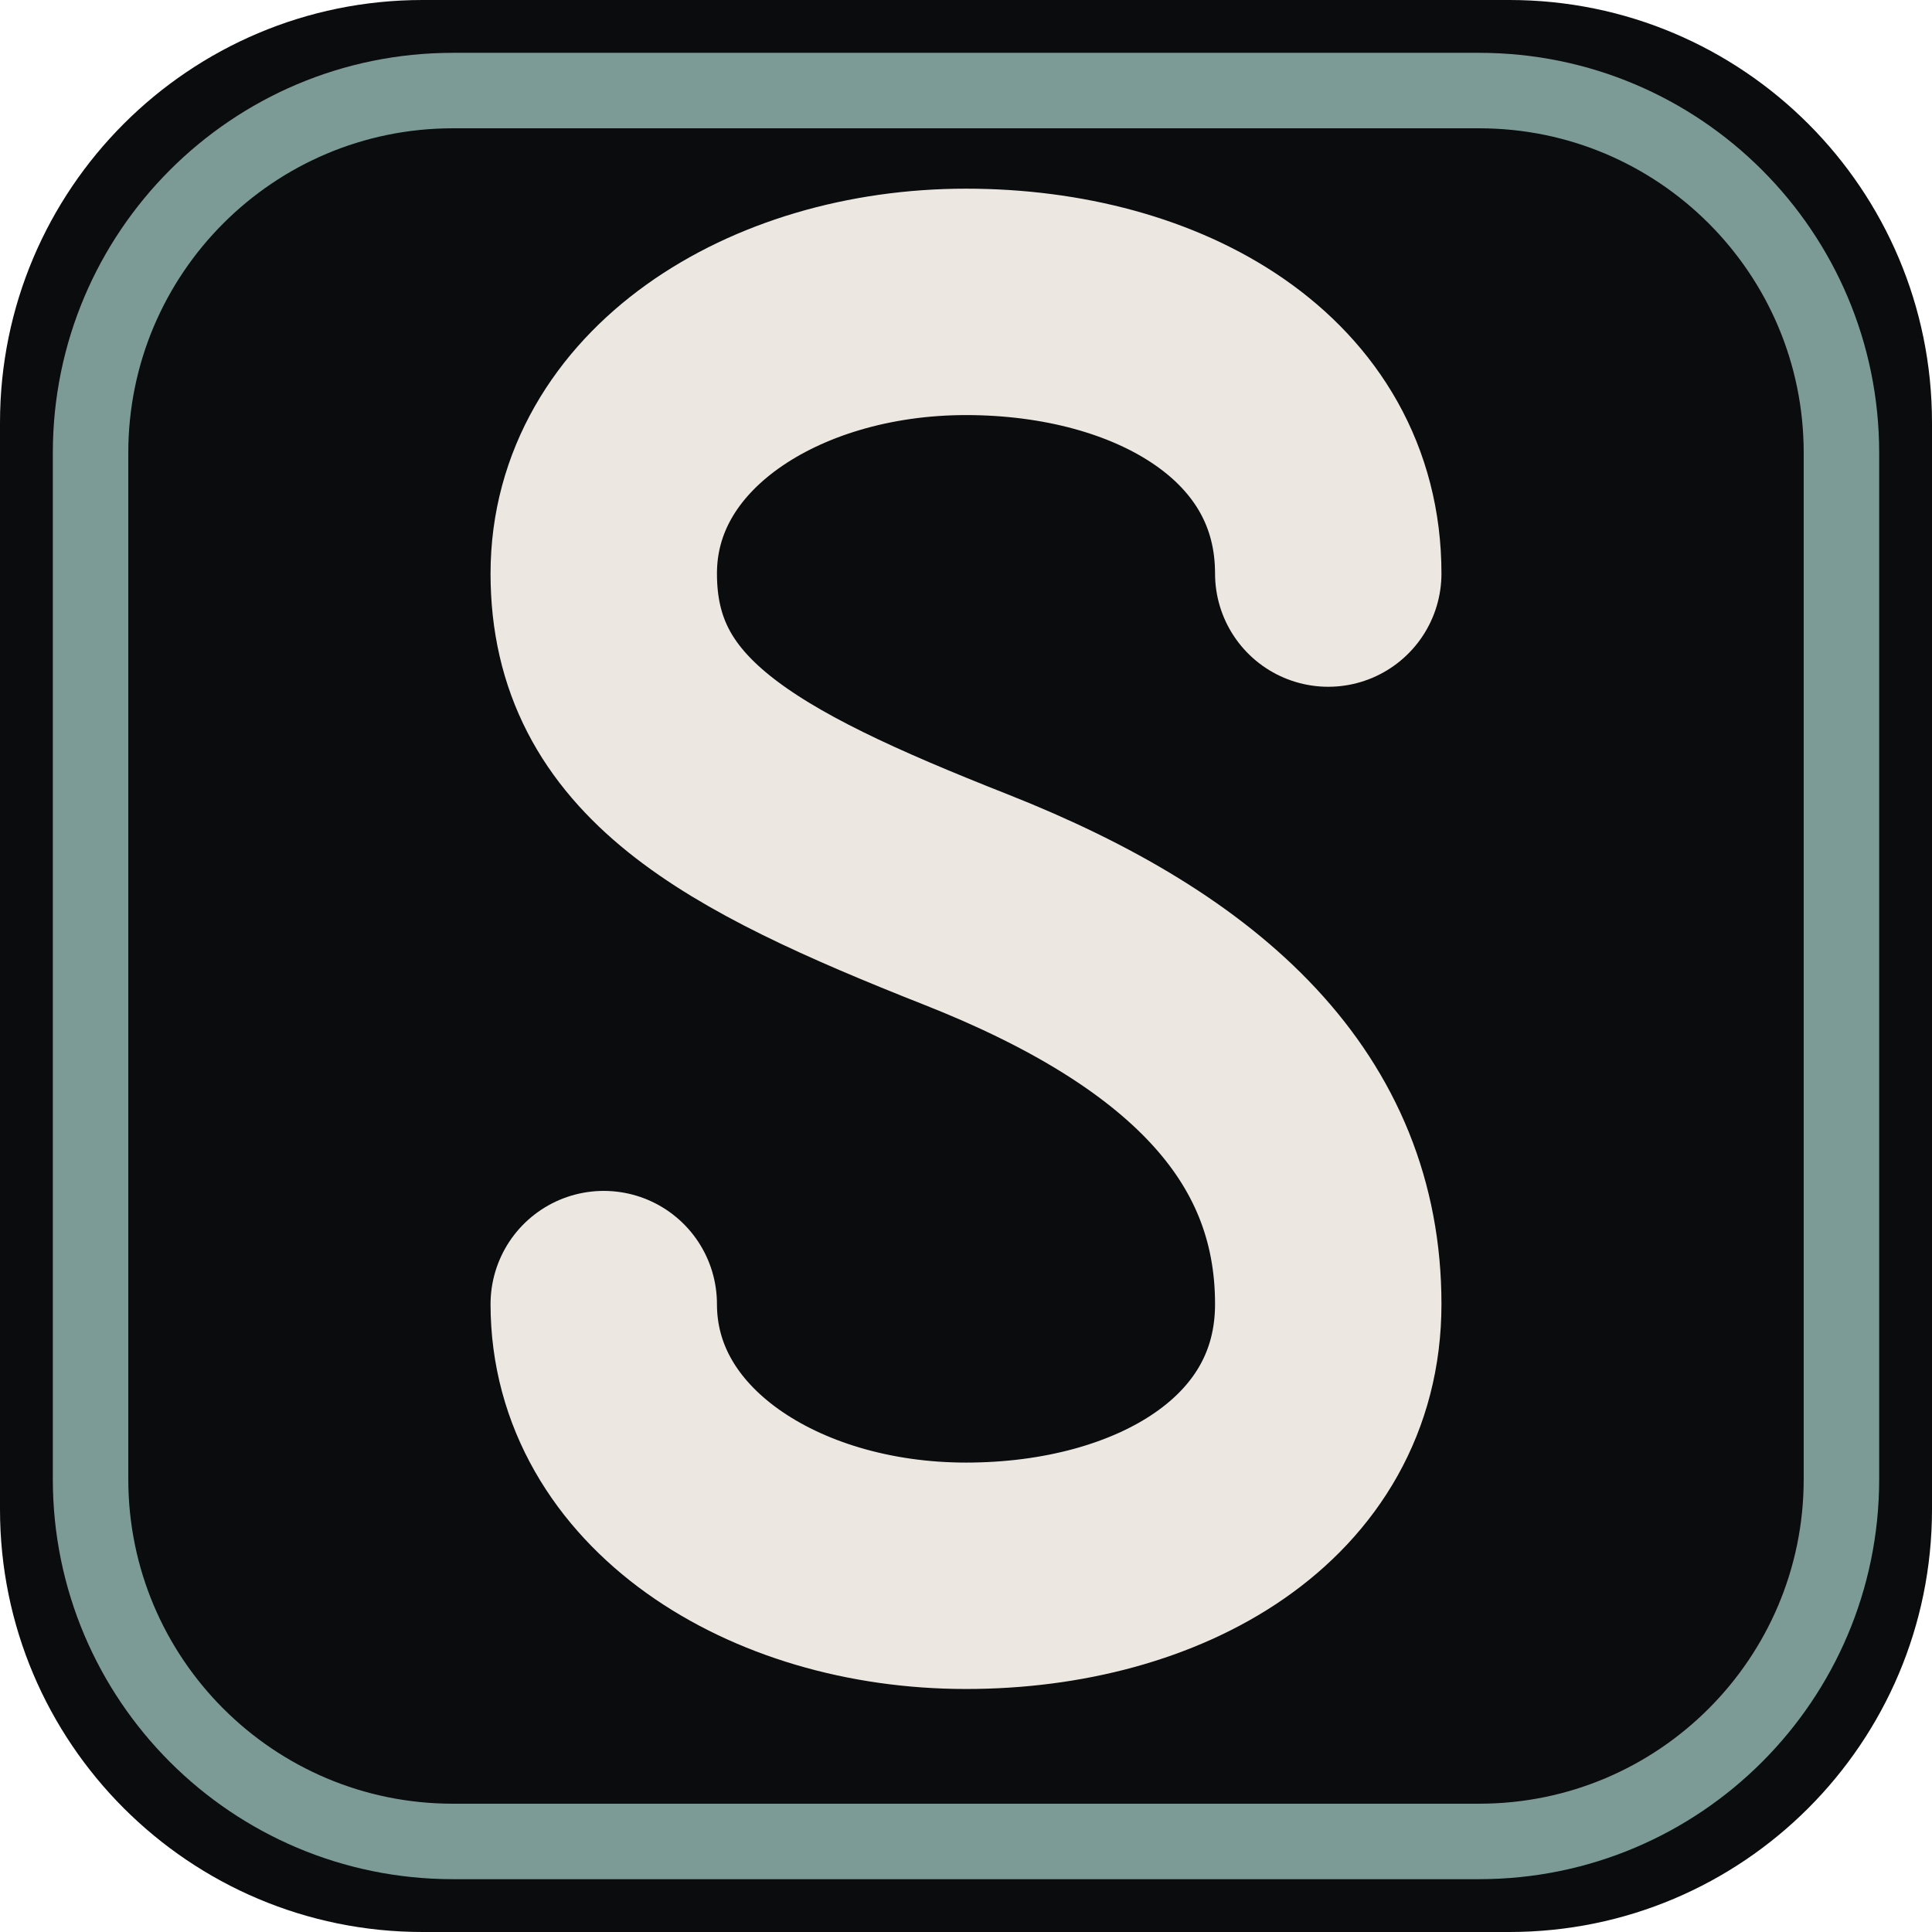
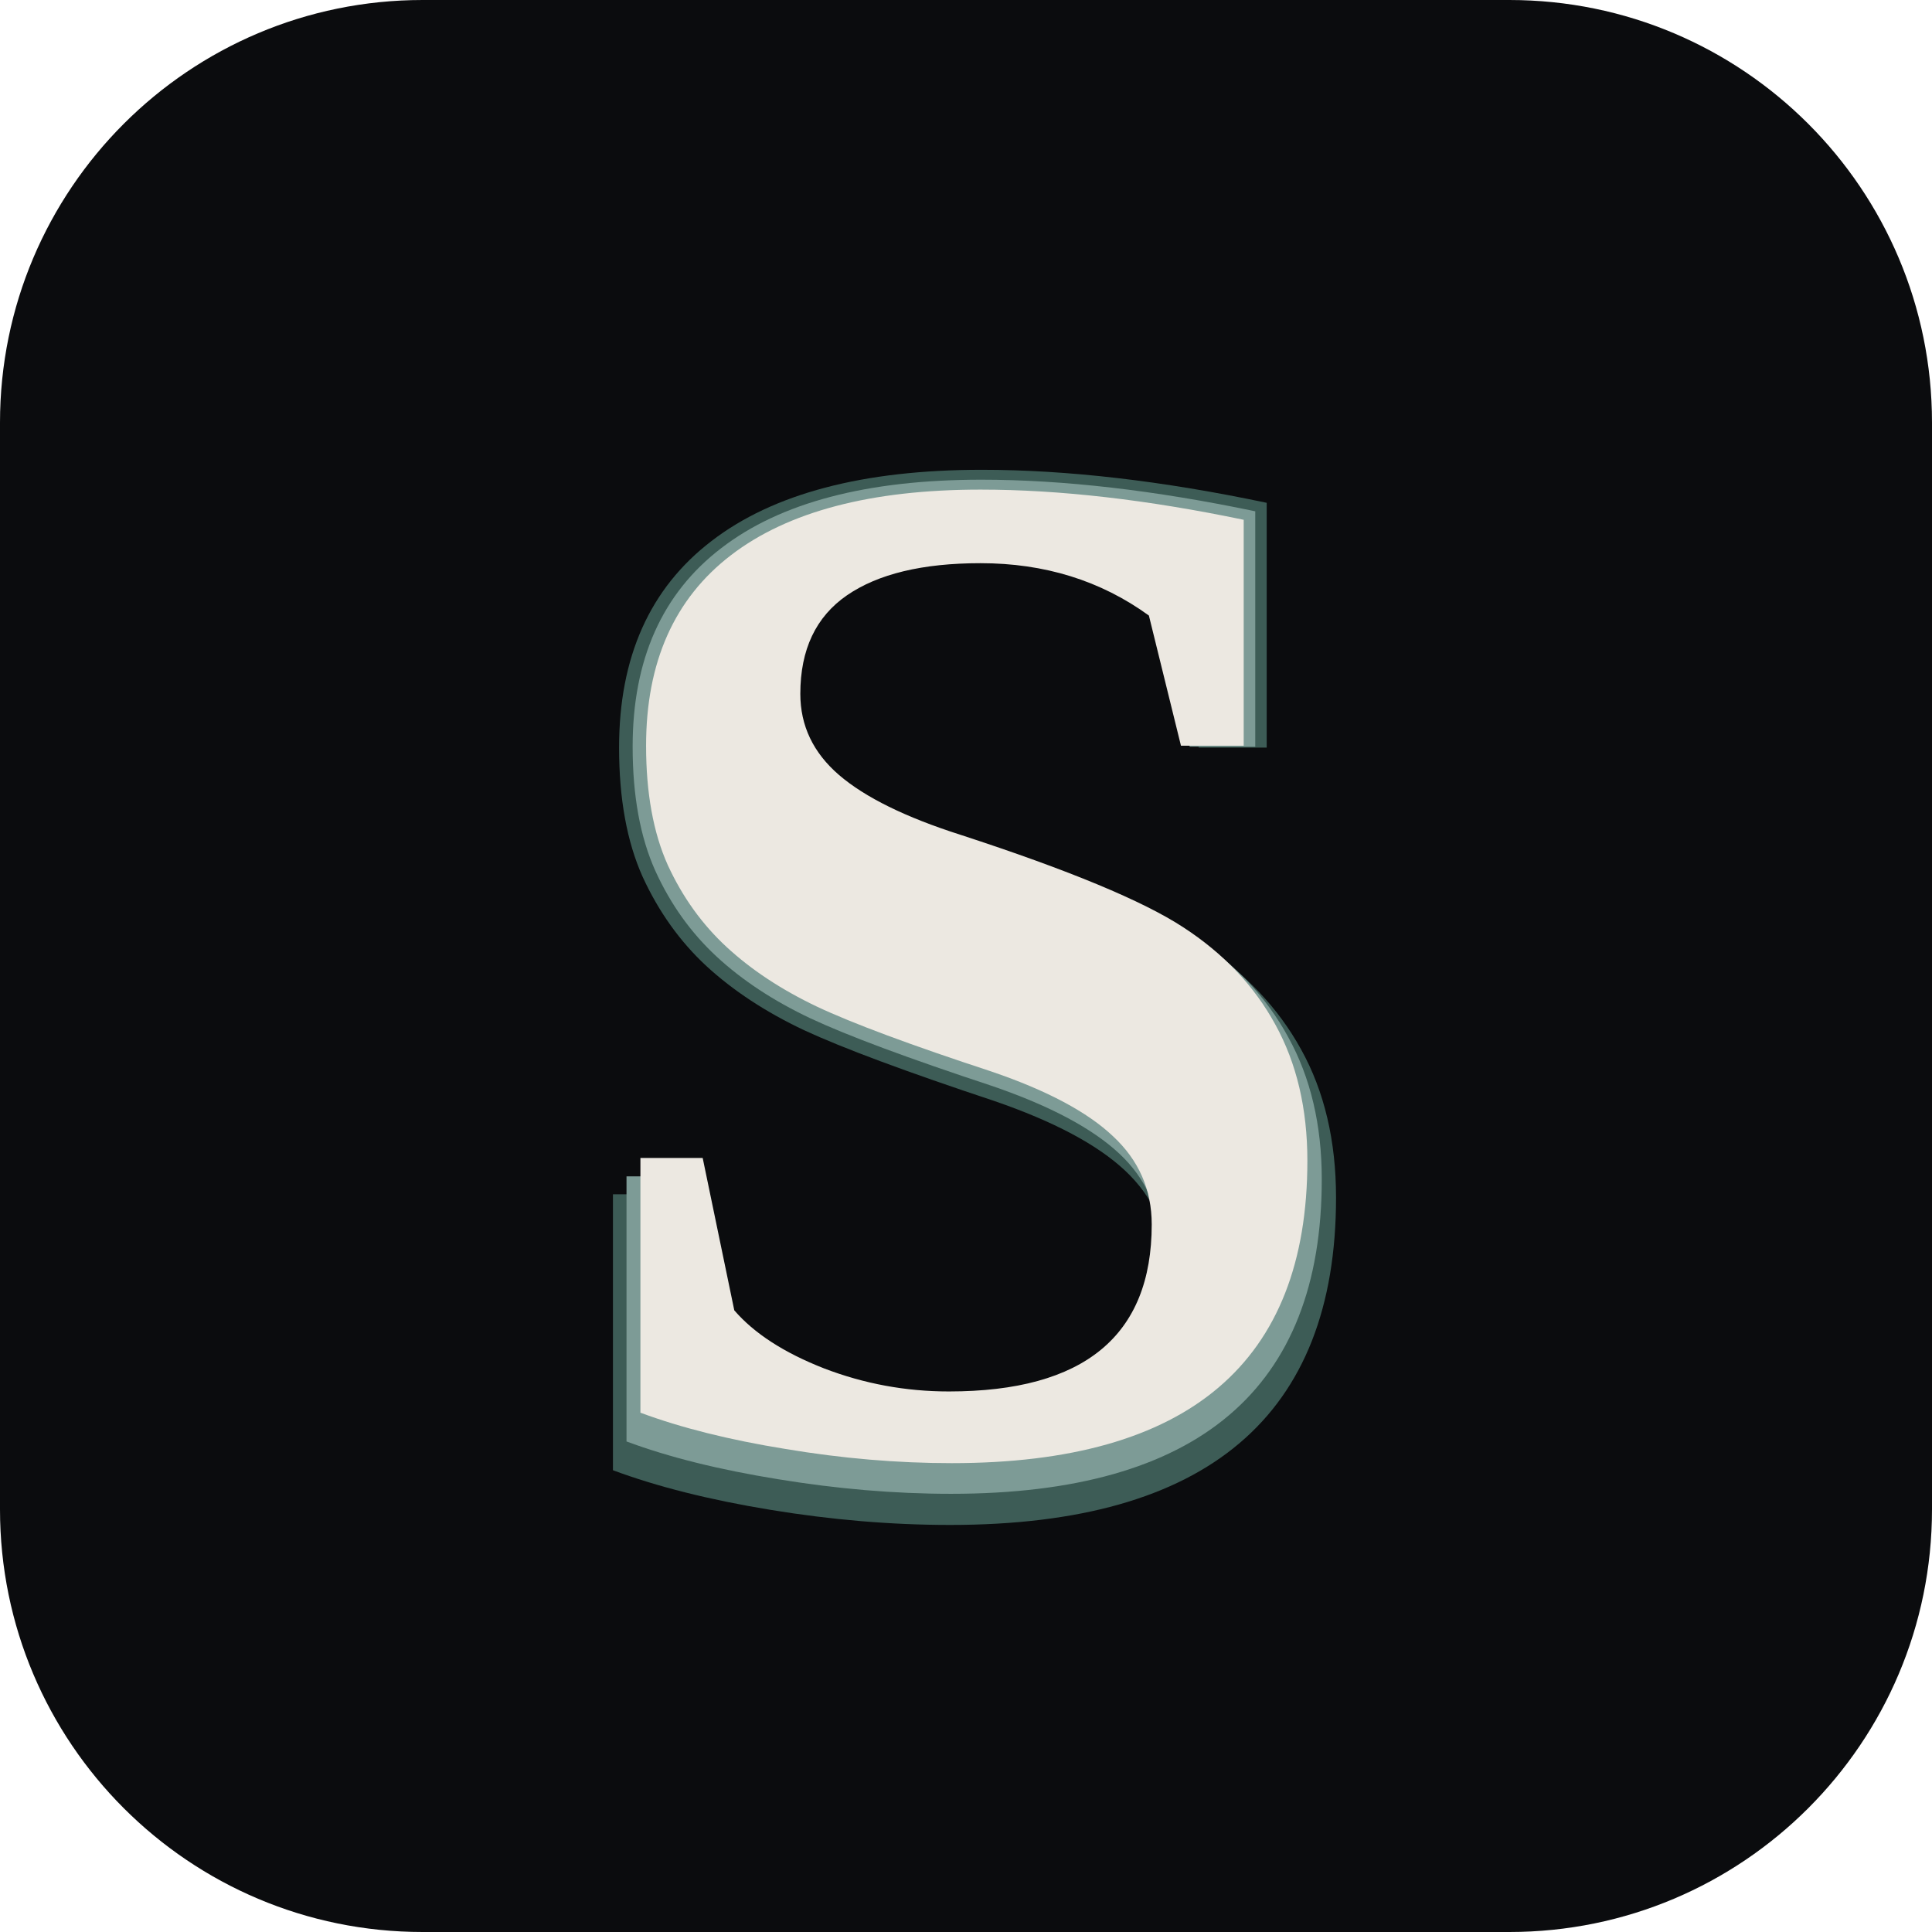
<svg xmlns="http://www.w3.org/2000/svg" viewBox="0 0 64 64">
  <rect width="64" height="64" rx="14" fill="#0B0C0E" />
-   <rect x="3" y="3" width="58" height="58" rx="12" fill="none" stroke="#7D9B96" stroke-width="2.5" />
-   <path d="M44 19c0-5.8-5.6-9-12-9s-12 3.6-12 9c0 5.4 4.4 7.8 12 10.8S44 37 44 43.2c0 5.8-5.6 9-12 9s-12-3.6-12-9" fill="none" stroke="#ECE8E1" stroke-width="7.5" stroke-linecap="round" />
+   <text x="32" y="50" text-anchor="middle" font-family="Georgia, 'Times New Roman', serif" font-size="52" font-weight="700" fill="#3d5c56">S</text>
+   <text x="32" y="49" text-anchor="middle" font-family="Georgia, 'Times New Roman', serif" font-size="50" font-weight="700" fill="#7d9b96">S</text>
+   <text x="32" y="48" text-anchor="middle" font-family="Georgia, 'Times New Roman', serif" font-size="48" font-weight="700" fill="#ece8e1">S</text>
</svg>
